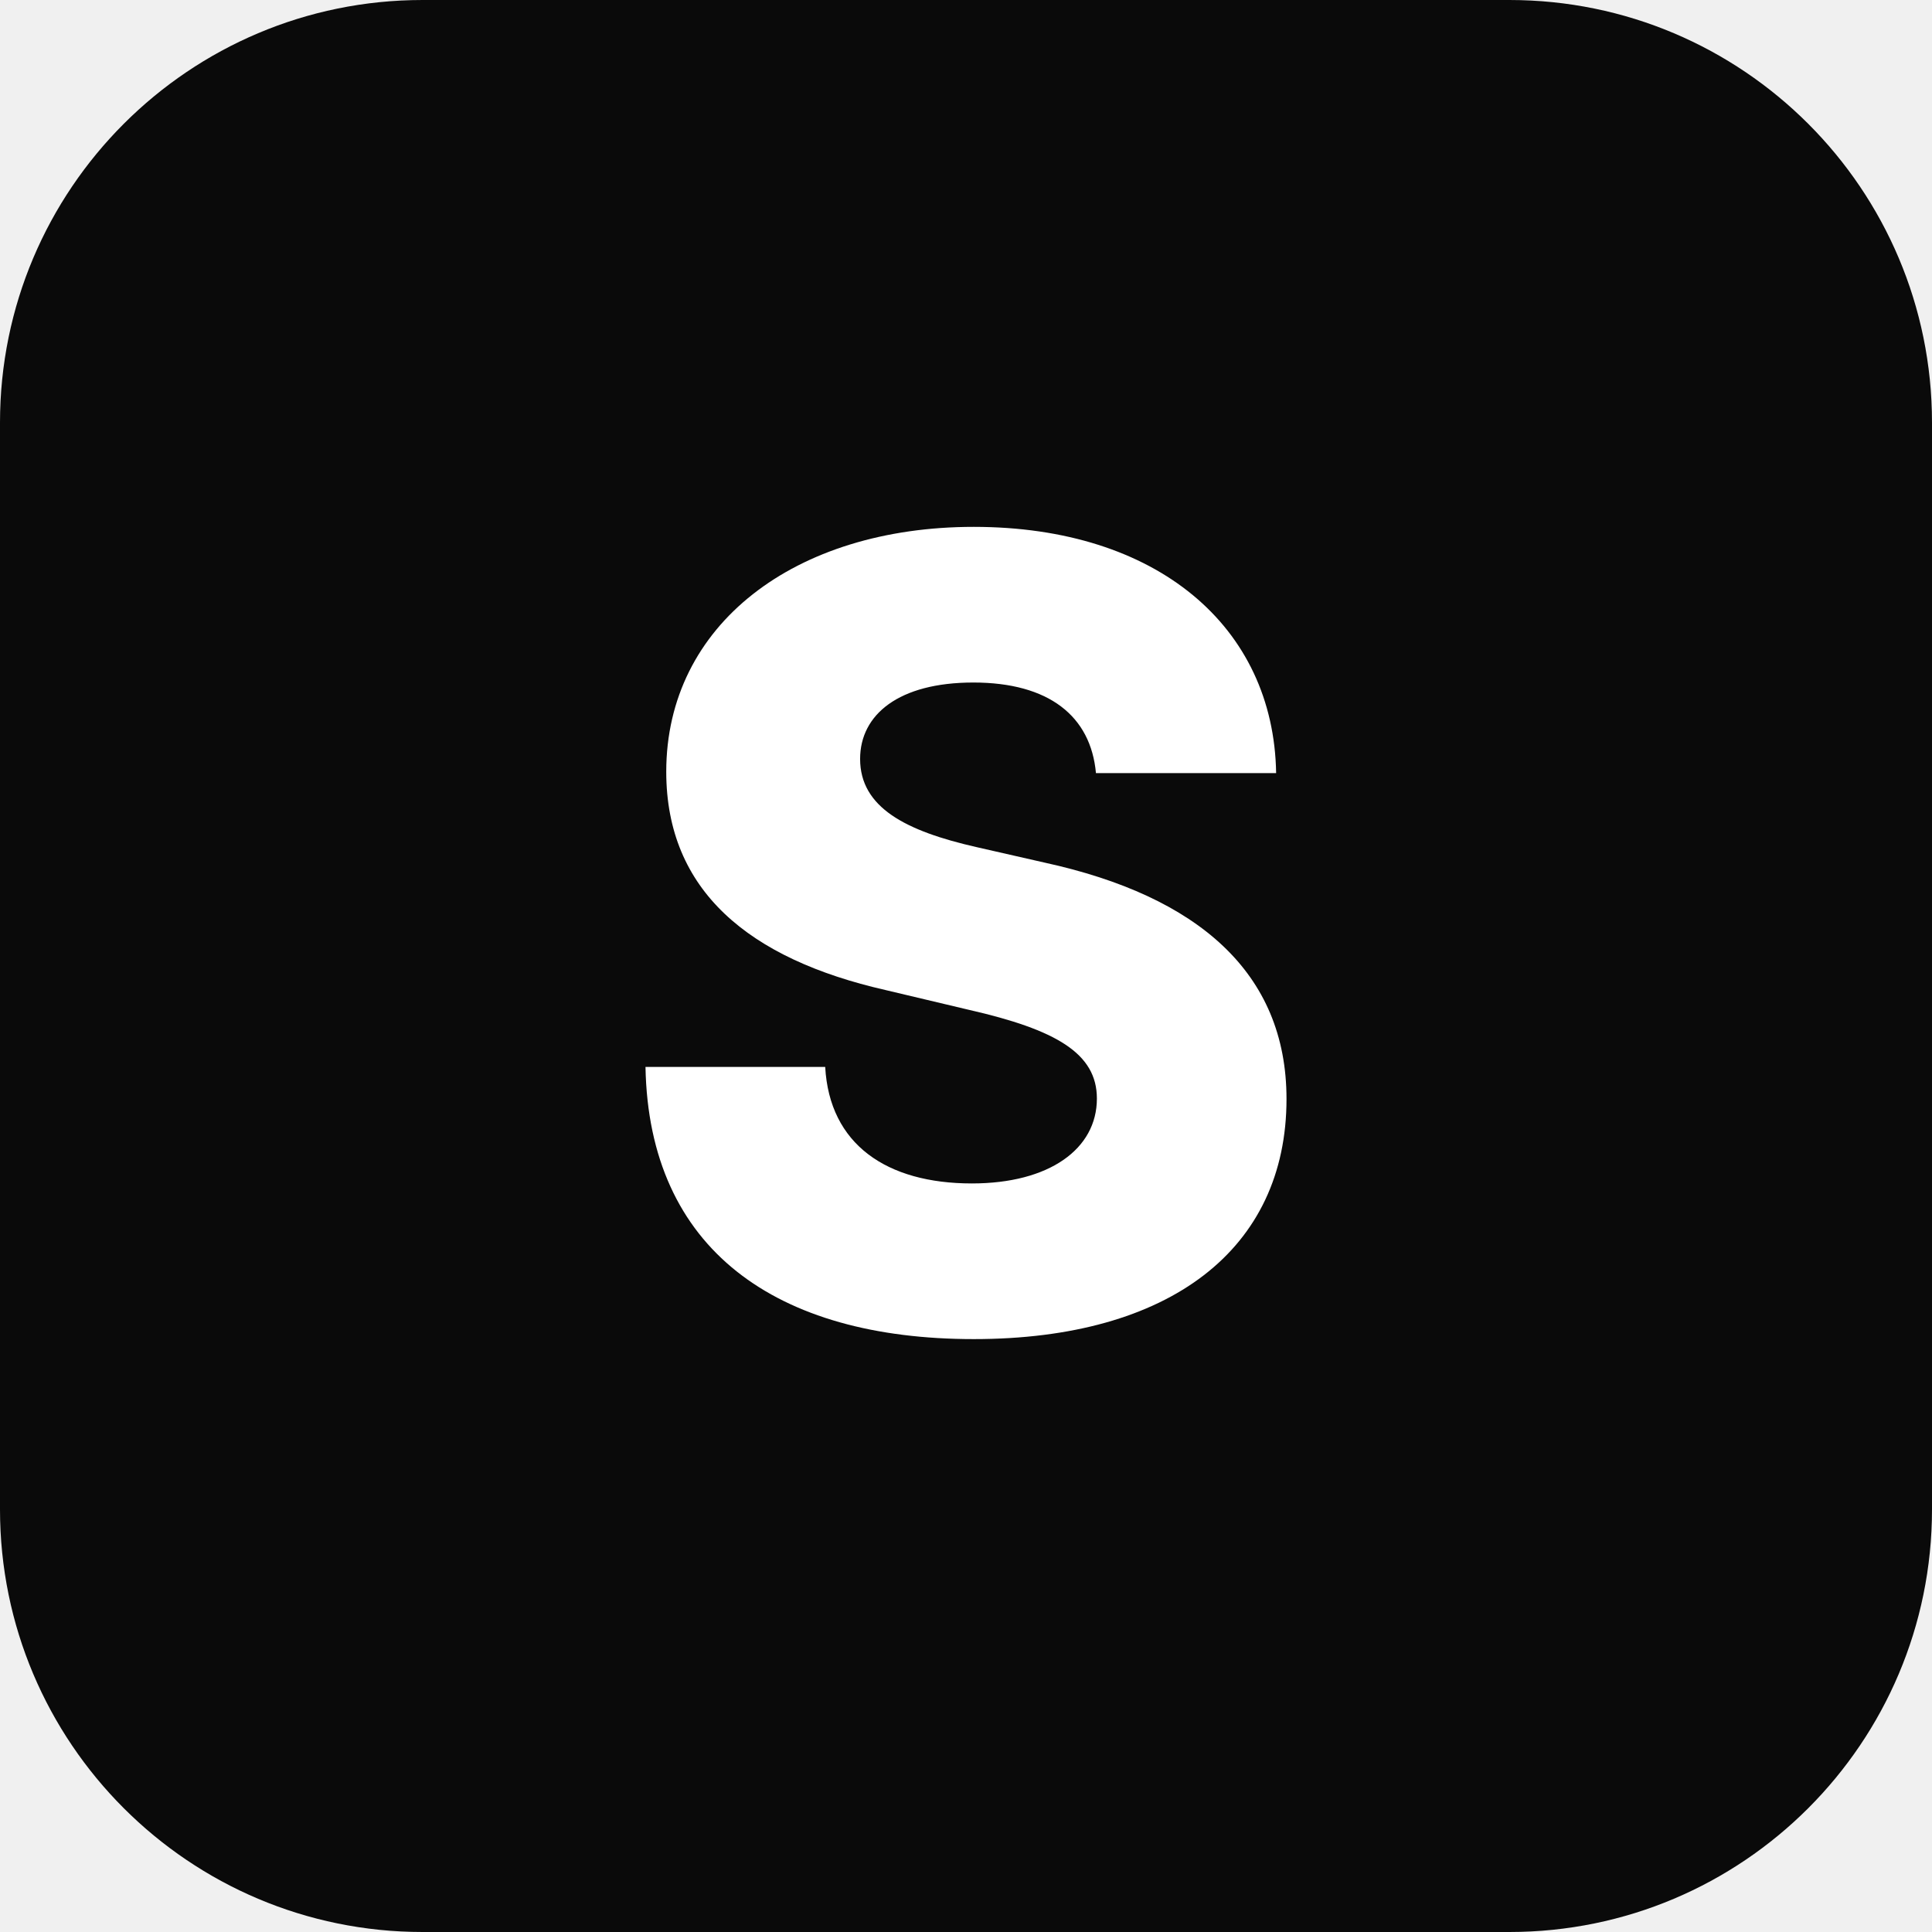
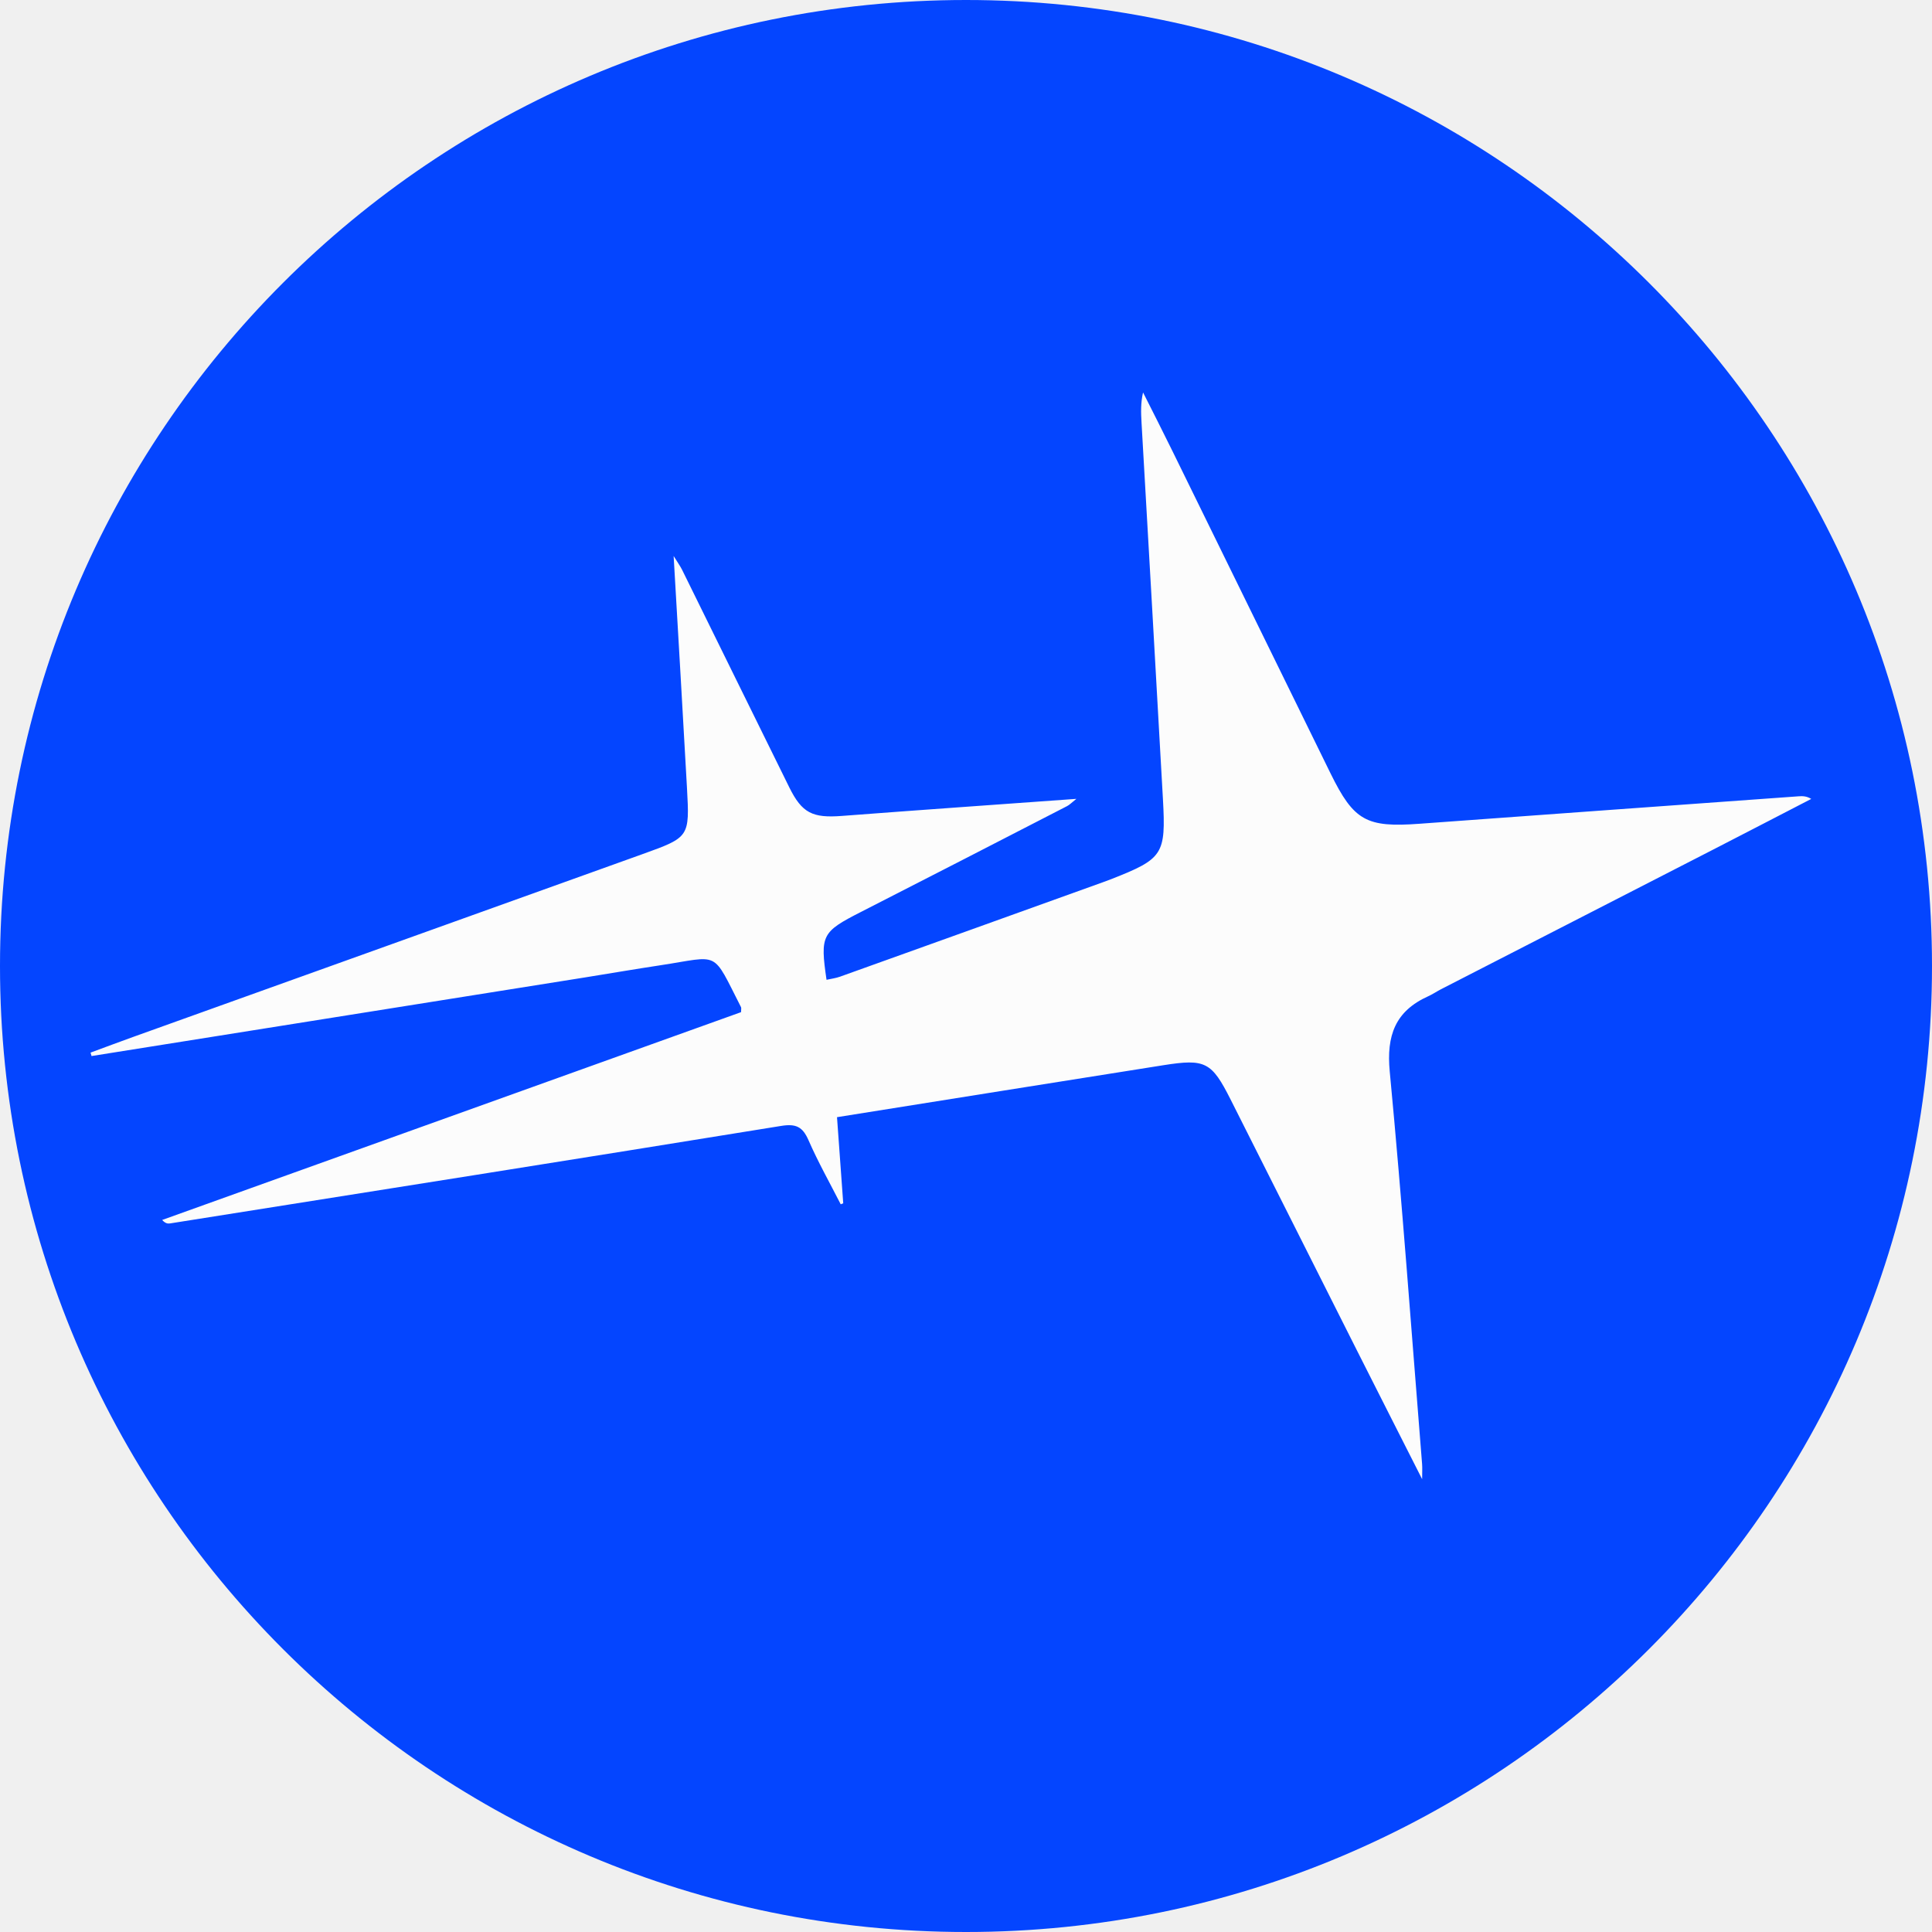
- <svg xmlns="http://www.w3.org/2000/svg" viewBox="0 0 64 64">
-   <rect width="64" height="64" rx="14" fill="#0A0A0A" />
-   <text x="32" y="44" text-anchor="middle" font-family="Inter, sans-serif" font-size="36" font-weight="800" fill="#FFFFFF">S</text>
+ <svg xmlns="http://www.w3.org/2000/svg" width="64" height="64" viewBox="0 0 64 64" fill="none">
+   <rect width="64" height="64" rx="32" fill="#0445FF" />
+   <path d="M19.376 32.379C13.893 33.252 8.462 34.117 3.032 34.983C3.021 34.945 3.011 34.907 3 34.869C3.47 34.696 3.939 34.519 4.41 34.35C10.039 32.329 15.67 30.312 21.298 28.289C22.84 27.734 22.846 27.725 22.757 26.102C22.619 23.588 22.468 21.075 22.315 18.418C22.453 18.643 22.537 18.756 22.598 18.881C23.782 21.281 24.961 23.684 26.147 26.084C26.568 26.936 26.918 27.102 27.883 27.029C30.436 26.834 32.99 26.656 35.657 26.463C35.5 26.587 35.431 26.662 35.346 26.705C33.072 27.876 30.798 29.048 28.519 30.21C27.226 30.87 27.164 30.974 27.38 32.457C27.53 32.423 27.682 32.405 27.823 32.355C30.724 31.316 33.623 30.273 36.522 29.23C36.617 29.196 36.712 29.162 36.805 29.125C38.527 28.447 38.625 28.314 38.524 26.478C38.294 22.315 38.051 18.152 37.814 13.989C37.796 13.671 37.784 13.353 37.865 13C38.191 13.648 38.521 14.294 38.84 14.945C40.587 18.503 42.329 22.063 44.076 25.62C44.849 27.193 45.263 27.417 47.022 27.288C51.205 26.982 55.389 26.681 59.573 26.379C59.704 26.37 59.837 26.366 60 26.465C58.922 27.022 57.844 27.582 56.764 28.137C53.755 29.682 50.745 31.225 47.735 32.77C47.592 32.844 47.458 32.936 47.312 33.002C46.217 33.495 45.924 34.305 46.037 35.496C46.448 39.827 46.761 44.167 47.109 48.504C47.119 48.628 47.11 48.754 47.11 49C46.357 47.513 45.65 46.123 44.948 44.73C43.553 41.963 42.164 39.194 40.768 36.428C40.137 35.177 39.93 35.067 38.542 35.286C34.96 35.852 31.379 36.426 27.727 37.008C27.797 37.966 27.865 38.913 27.933 39.86C27.905 39.871 27.878 39.883 27.85 39.894C27.49 39.188 27.099 38.495 26.782 37.769C26.586 37.323 26.367 37.218 25.873 37.298C19.13 38.392 12.383 39.457 5.636 40.527C5.558 40.54 5.477 40.529 5.372 40.413C11.77 38.116 18.168 35.819 24.548 33.529C24.548 33.438 24.562 33.393 24.547 33.363C23.568 31.447 23.879 31.672 21.874 31.976C21.058 32.1 20.243 32.239 19.376 32.379Z" fill="#FCFCFC" />
</svg>
